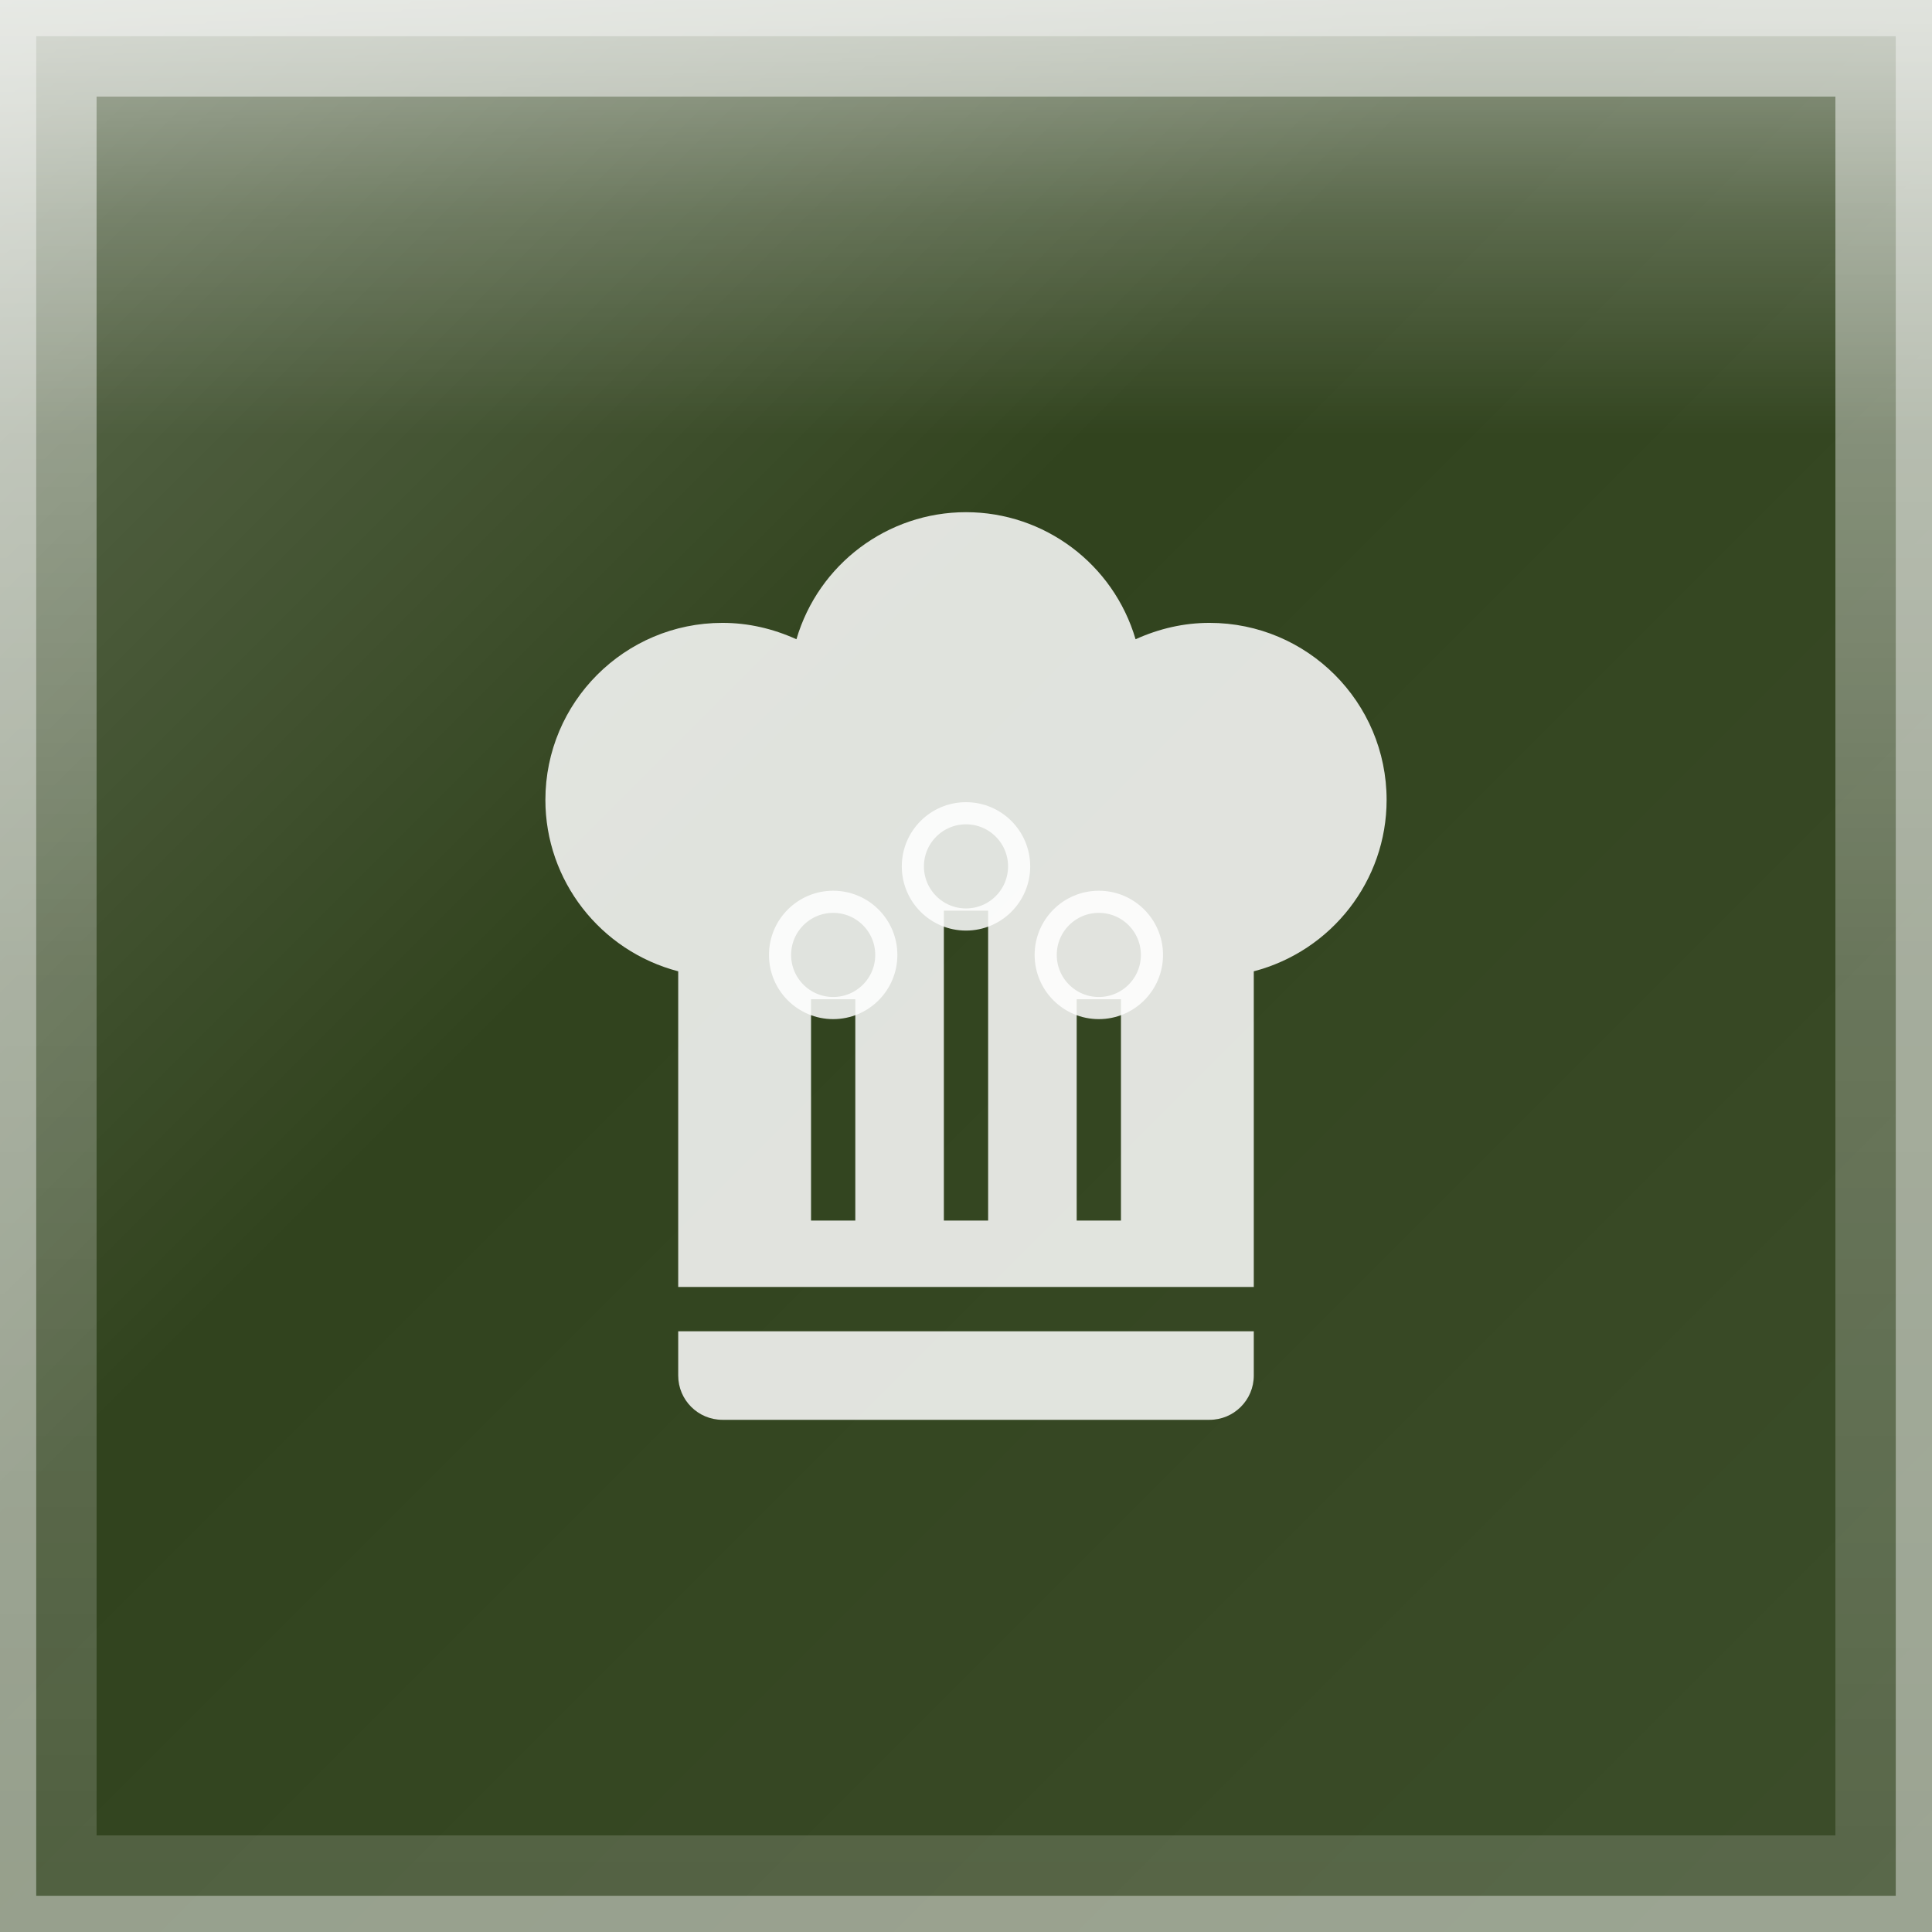
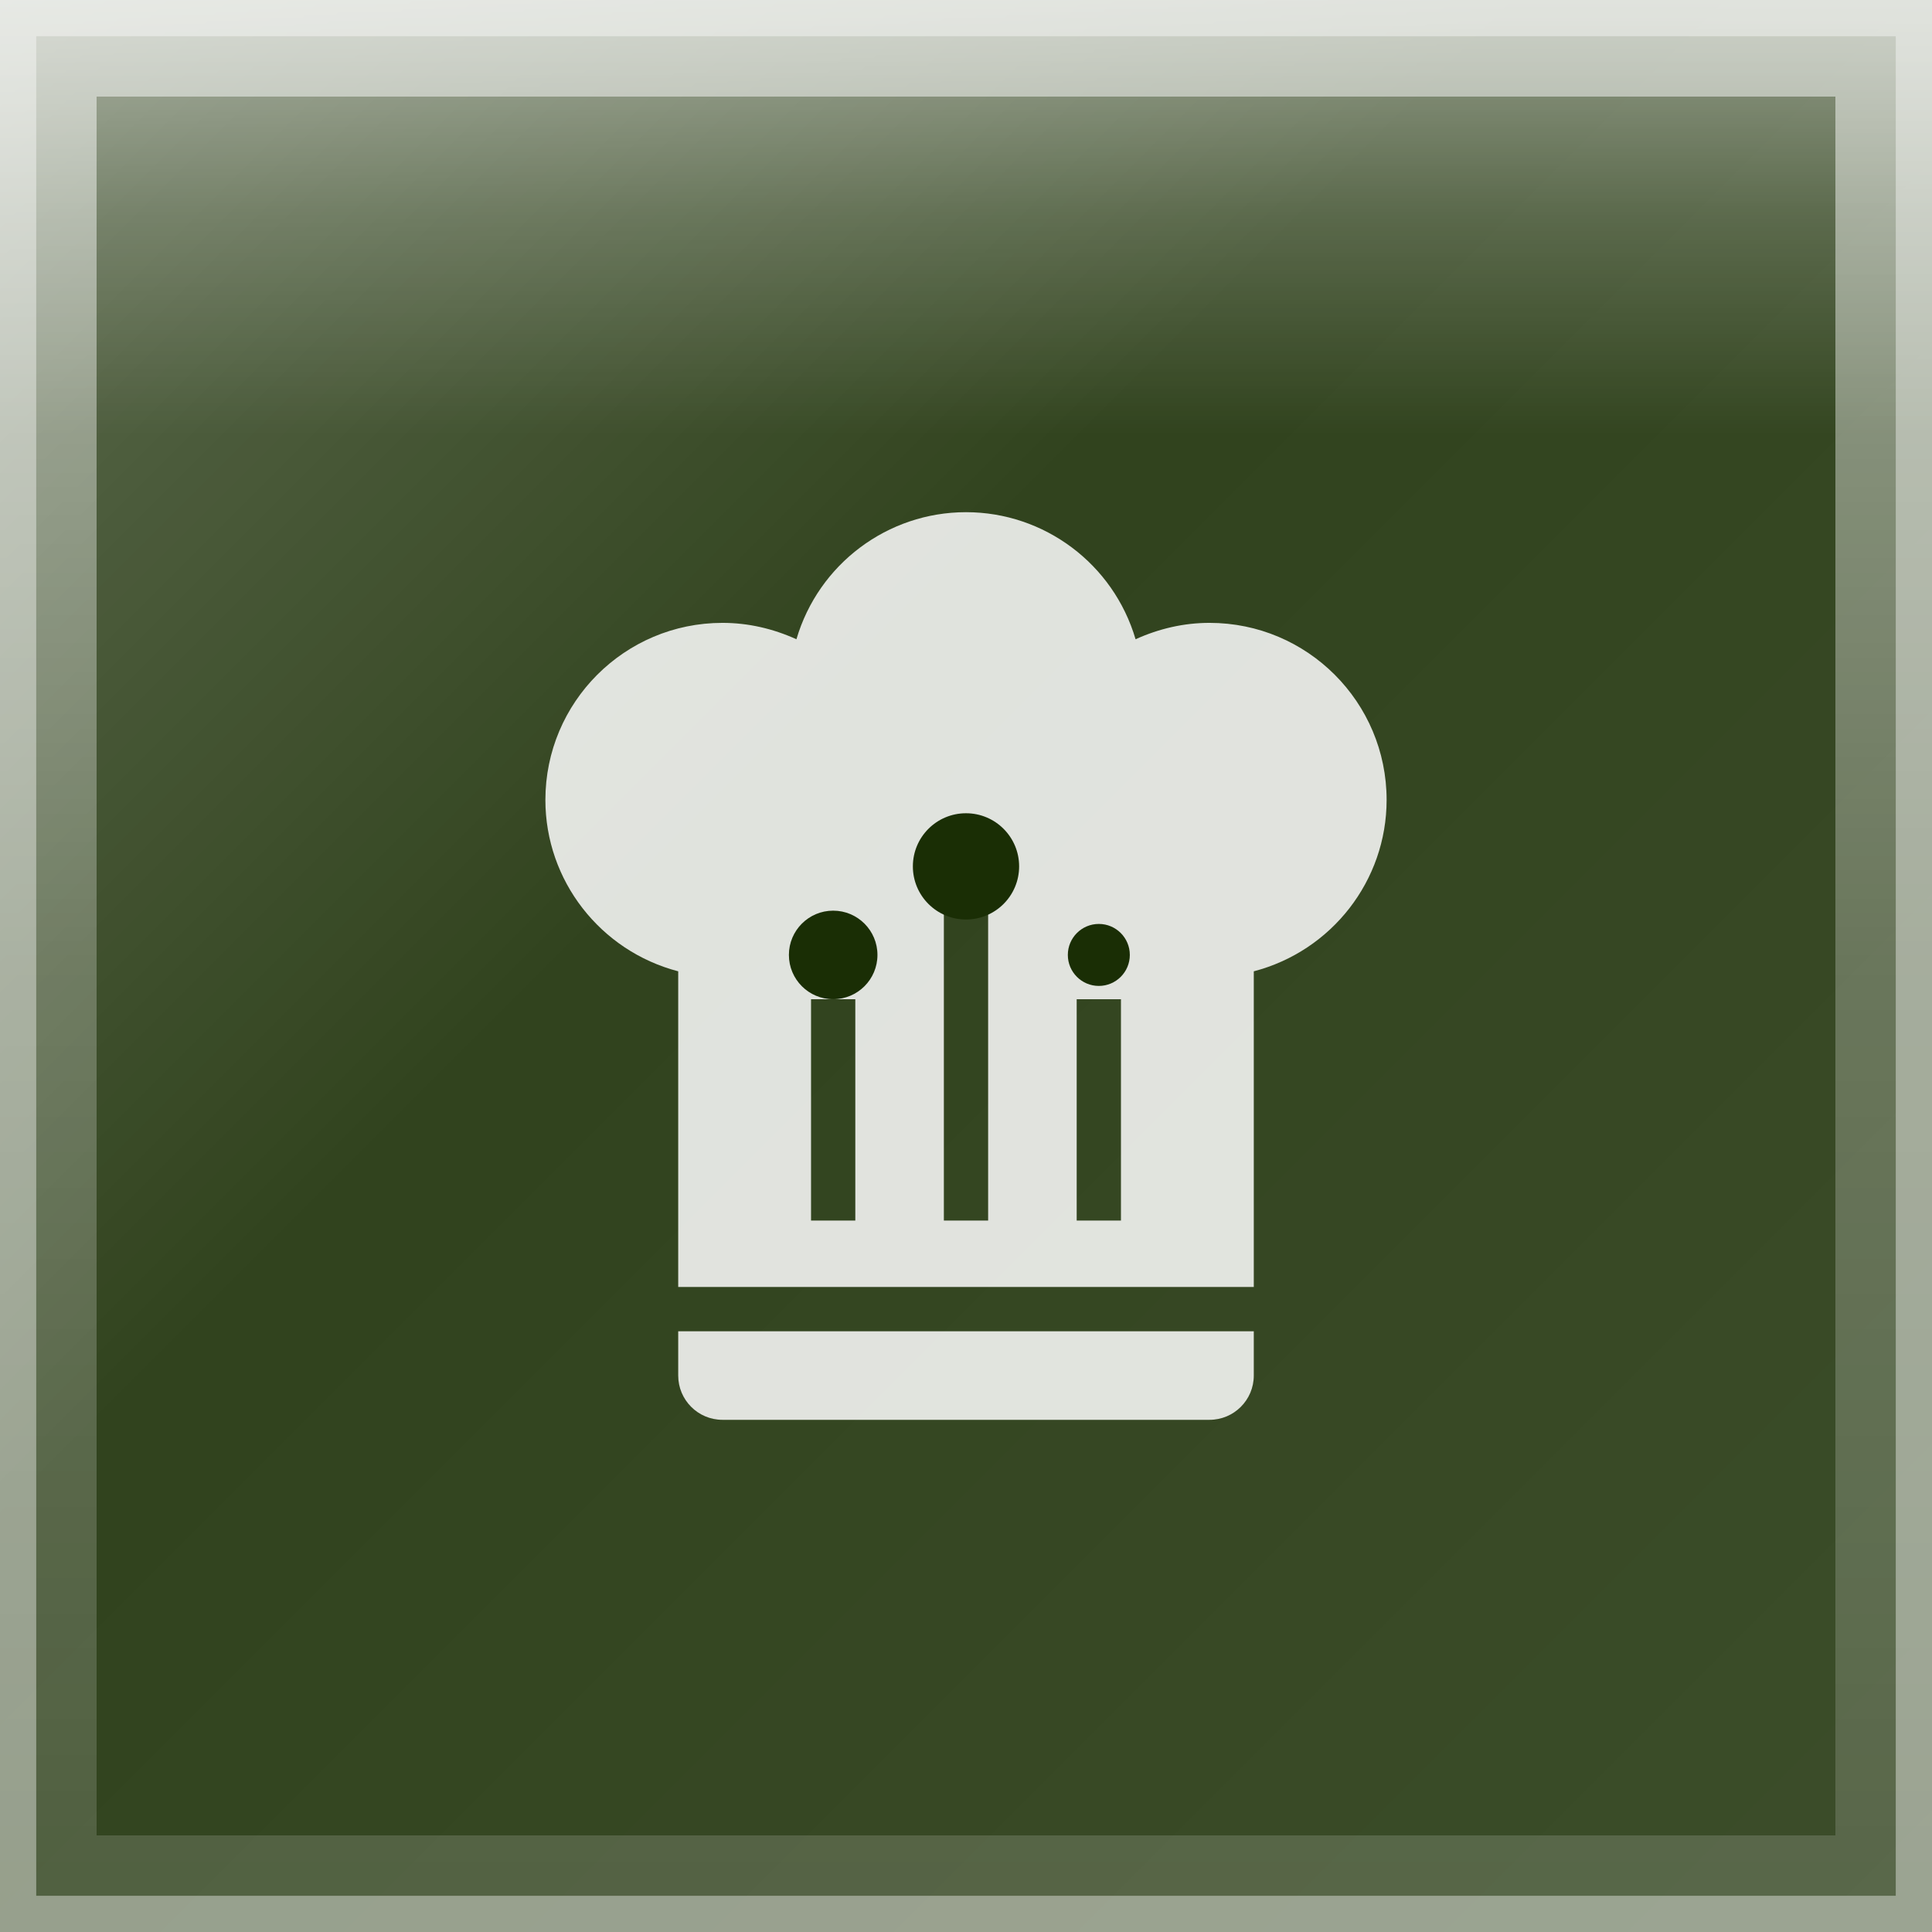
<svg xmlns="http://www.w3.org/2000/svg" width="40" height="40" viewBox="0 0 40 40">
  <defs>
    <linearGradient id="glassGradient" x1="0%" y1="0%" x2="100%" y2="100%">
      <stop offset="0%" style="stop-color:rgba(255,255,255,0.30)" />
      <stop offset="40%" style="stop-color:rgba(255,255,255,0.10)" />
      <stop offset="100%" style="stop-color:rgba(255,255,255,0.15)" />
    </linearGradient>
    <linearGradient id="specularHighlight" x1="50%" y1="0%" x2="50%" y2="100%">
      <stop offset="0%" style="stop-color:rgba(255,255,255,0.5)" />
      <stop offset="25%" style="stop-color:rgba(255,255,255,0.2)" />
      <stop offset="50%" style="stop-color:rgba(255,255,255,0)" />
    </linearGradient>
    <linearGradient id="edgeHighlight" x1="50%" y1="0%" x2="50%" y2="100%">
      <stop offset="0%" style="stop-color:rgba(255,255,255,0.5)" />
      <stop offset="50%" style="stop-color:rgba(255,255,255,0.25)" />
      <stop offset="100%" style="stop-color:rgba(255,255,255,0.15)" />
    </linearGradient>
    <clipPath id="roundedClip">
      <rect x="0" y="0" width="40" height="40" rx="0" ry="0" />
    </clipPath>
  </defs>
  <g clip-path="url(#roundedClip)">
    <rect x="0" y="0" width="40" height="40" fill="#1a2e05" />
    <rect x="0" y="0" width="40" height="40" fill="url(#glassGradient)" />
    <rect x="0" y="0" width="40" height="18" fill="url(#specularHighlight)" />
  </g>
  <rect x="1" y="1" width="38" height="38" rx="0" ry="0" fill="none" stroke="url(#edgeHighlight)" stroke-width="2" />
  <rect x="0" y="0" width="40" height="40" rx="0" ry="0" fill="none" stroke="rgba(255,255,255,0.4)" stroke-width="1.5" />
  <g transform="translate(8.541667, 9.229167) scale(0.9166667)">
    <path d="M12.5,1.5C10.73,1.5 9.17,2.67 8.67,4.37C8.14,4.13 7.58,4 7,4A4,4 0 0,0 3,8C3,9.82 4.24,11.41 6,11.87V19H19V11.87C20.76,11.41 22,9.82 22,8A4,4 0 0,0 18,4C17.42,4 16.86,4.13 16.33,4.37C15.83,2.67 14.27,1.5 12.5,1.5M12,10.5H13V17.5H12V10.5M9,12.5H10V17.5H9V12.5M15,12.5H16V17.5H15V12.5M6,20V21A1,1 0 0,0 7,22H18A1,1 0 0,0 19,21V20H6Z" fill="rgba(255,255,255,0.85)" fill-rule="evenodd" />
-     <circle cx="12.5" cy="9.5" r="1.2" fill="none" stroke="rgba(255,255,255,0.85)" stroke-width="0.5" />
-     <circle cx="9.5" cy="11.5" r="1.2" fill="none" stroke="rgba(255,255,255,0.85)" stroke-width="0.5" />
-     <circle cx="15.5" cy="11.5" r="1.2" fill="none" stroke="rgba(255,255,255,0.85)" stroke-width="0.5" />
+     <circle cx="12.5" cy="9.5" r="1.2" fill="#1a2e05" />
+     <circle cx="9.5" cy="11.5" r="1" fill="#1a2e05" />
+     <circle cx="15.5" cy="11.5" r="0.7" fill="#1a2e05" />
  </g>
</svg>
